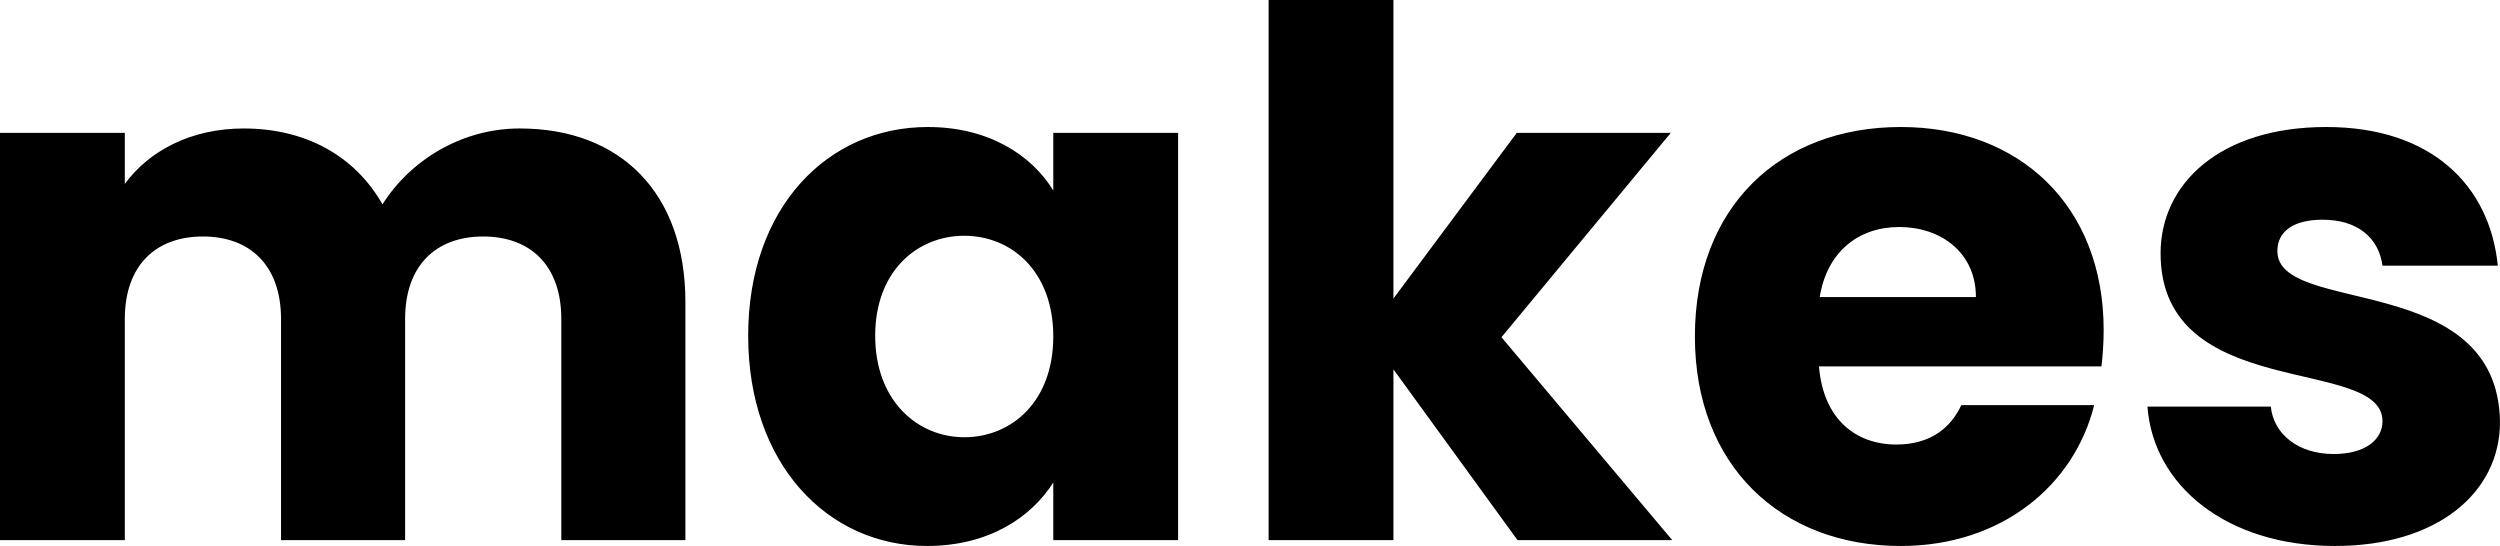
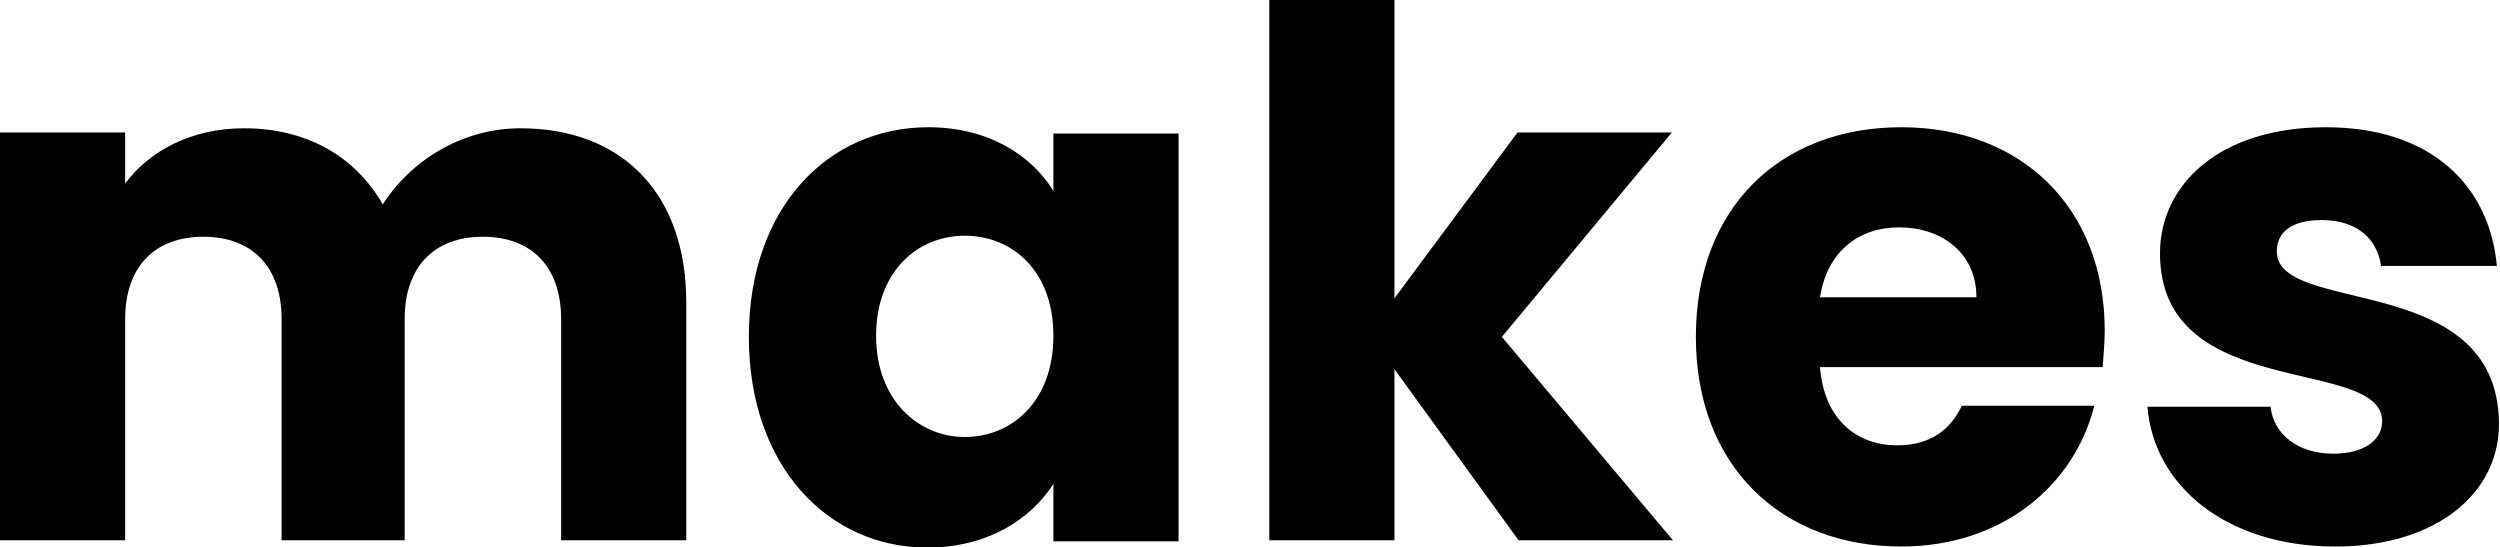
- <svg xmlns="http://www.w3.org/2000/svg" version="1.1" id="makes" x="0px" y="0px" width="342.5px" height="74.8px" viewBox="0 0 342.5 74.8" style="enable-background:new 0 0 342.5 74.8;" xml:space="preserve">
-   <path d="M76.9,43.7c0-7.3-4.2-11.3-10.7-11.3s-10.7,4-10.7,11.3V74h-17V43.7c0-7.3-4.2-11.3-10.7-11.3s-10.7,4-10.7,11.3V74H0V18.2  h17.1v7c3.3-4.5,9-7.6,16.3-7.6c8.4,0,15.2,3.7,19,10.4c3.7-5.9,10.7-10.4,18.8-10.4c13.8,0,22.7,8.8,22.7,23.8V74h-17V43.7z   M127.1,17.4c8.3,0,14.2,3.8,17.2,8.7v-7.9h17.1V74h-17.1v-7.9c-3.1,4.9-9,8.7-17.3,8.7c-13.6,0-24.5-11.2-24.5-28.8  C102.5,28.4,113.4,17.4,127.1,17.4z M132.1,32.3c-6.4,0-12.2,4.8-12.2,13.7s5.8,13.9,12.2,13.9c6.5,0,12.2-4.9,12.2-13.8  C144.3,37.2,138.6,32.3,132.1,32.3z M173.8,0h17.1v40.9l16.9-22.7h21.1l-23.2,28L229.1,74h-21.2l-17-23.4V74h-17.1V0z M260.4,74.8  c-16.4,0-28.2-11-28.2-28.7s11.6-28.7,28.2-28.7c16.3,0,27.8,10.8,27.8,27.8c0,1.6-0.1,3.3-0.3,5h-38.7c0.6,7.3,5.1,10.7,10.6,10.7  c4.8,0,7.5-2.4,8.9-5.4h18.2C284.2,66.4,274.3,74.8,260.4,74.8z M249.3,40.7h21.4c0-6.1-4.8-9.6-10.5-9.6  C254.6,31.1,250.3,34.5,249.3,40.7z M319.9,74.8c-14.9,0-24.9-8.3-25.7-19.1h16.9c0.4,3.9,3.9,6.5,8.6,6.5c4.4,0,6.7-2,6.7-4.5  c0-9-30.4-2.5-30.4-23c0-9.5,8.1-17.3,22.7-17.3c14.4,0,22.4,8,23.5,19h-15.8c-0.5-3.8-3.4-6.3-8.2-6.3c-4,0-6.2,1.6-6.2,4.3  c0,8.9,30.2,2.6,30.5,23.4C342.5,67.5,333.9,74.8,319.9,74.8z" />
+ <svg xmlns="http://www.w3.org/2000/svg" version="1.1" id="makes2" x="0px" y="0px" width="239.7px" height="52.4px" viewBox="0 0 239.7 52.4" style="enable-background:new 0 0 239.7 52.4;" xml:space="preserve">
+   <path d="M53.8,30.6c0-5.1-2.9-7.9-7.5-7.9s-7.5,2.8-7.5,7.9v21.2H27V30.6c0-5.1-2.9-7.9-7.5-7.9S12,25.5,12,30.6v21.2H0V12.7h12v4.9  c2.3-3.1,6.3-5.3,11.4-5.3c5.9,0,10.6,2.6,13.3,7.3c2.6-4.1,7.5-7.3,13.2-7.3c9.7,0,15.9,6.2,15.9,16.7v22.8H53.8  C53.8,51.8,53.8,30.6,53.8,30.6z M89,12.2c5.8,0,9.9,2.7,12,6.1v-5.5h12v39.1h-12v-5.5c-2.2,3.4-6.3,6.1-12.1,6.1  c-9.5,0-17.1-7.8-17.1-20.2S79.4,12.2,89,12.2z M92.5,22.6c-4.5,0-8.5,3.4-8.5,9.6s4.1,9.7,8.5,9.7c4.5,0,8.5-3.4,8.5-9.7  S97,22.6,92.5,22.6z M121.7,0h12v28.6l11.8-15.9h14.8L144,32.3l16.4,19.5h-14.8l-11.9-16.4v16.4h-12V0z M182.3,52.4  c-11.5,0-19.7-7.7-19.7-20.1s8.1-20.1,19.7-20.1c11.4,0,19.5,7.6,19.5,19.5c0,1.1-0.1,2.3-0.2,3.5h-27.1c0.4,5.1,3.6,7.5,7.4,7.5  c3.4,0,5.2-1.7,6.2-3.8h12.7C198.9,46.5,192,52.4,182.3,52.4z M174.5,28.5h15c0-4.3-3.4-6.7-7.4-6.7  C178.2,21.8,175.2,24.1,174.5,28.5z M223.9,52.4c-10.4,0-17.4-5.8-18-13.4h11.8c0.3,2.7,2.7,4.5,6,4.5c3.1,0,4.7-1.4,4.7-3.1  c0-6.3-21.3-1.8-21.3-16.1c0-6.6,5.7-12.1,15.9-12.1c10.1,0,15.7,5.6,16.4,13.3h-11.1c-0.4-2.7-2.4-4.4-5.7-4.4  c-2.8,0-4.3,1.1-4.3,3c0,6.2,21.1,1.8,21.3,16.4C239.7,47.2,233.7,52.4,223.9,52.4z" />
</svg>
